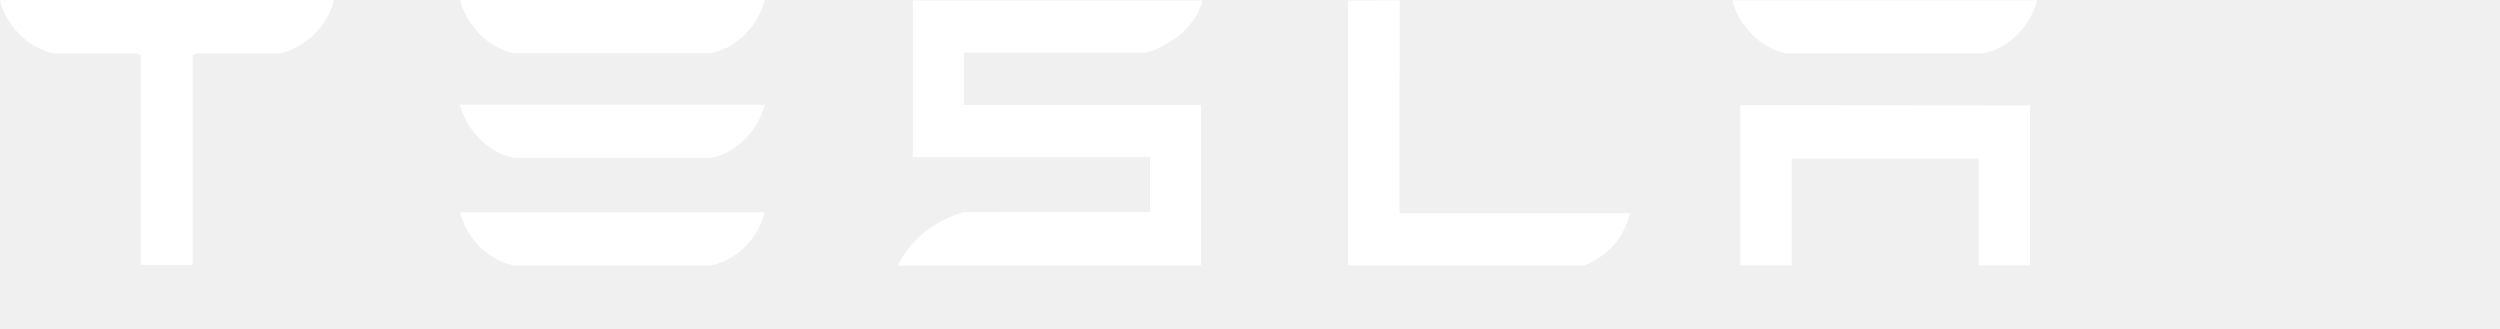
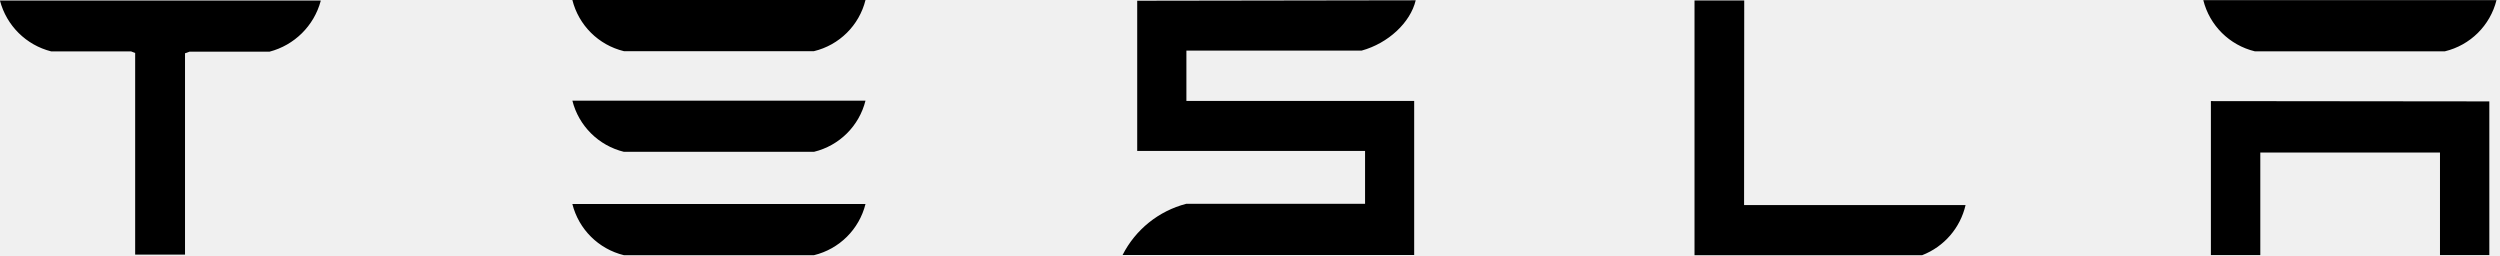
- <svg xmlns="http://www.w3.org/2000/svg" width="100%" height="100%" viewBox="0 0 342 45">
-   <path d="M238.077 14.382v21.912h7.027V21.705h25.575v14.589h7.022V14.42l-39.624-.038m6.244-7.088h27.02c3.753-.746 6.544-4.058 7.331-7.262h-41.681c.779 3.205 3.611 6.516 7.33 7.262m-27.526 29.014c3.543-1.502 5.449-4.1 6.179-7.14h-31.517l.02-29.118-7.065.02v36.238h32.383M131.874 7.196h24.954c3.762-1.093 6.921-3.959 7.691-7.136h-39.64v21.415h32.444v7.515l-25.449.02c-3.988 1.112-7.37 3.79-9.057 7.327l2.062-.02h39.415V14.355h-32.42V7.196m-61.603.069h27.011c3.758-.749 6.551-4.058 7.334-7.265H62.937c.778 3.207 3.612 6.516 7.334 7.265m0 14.322h27.011c3.758-.741 6.551-4.053 7.334-7.262H62.937c.778 3.21 3.612 6.521 7.334 7.262m0 14.717h27.011c3.758-.747 6.551-4.058 7.334-7.263H62.937c.778 3.206 3.612 6.516 7.334 7.263M0 .088c.812 3.167 3.554 6.404 7.316 7.215h11.37l.58.229v28.691h7.1V7.532l.645-.229h11.38c3.804-.98 6.487-4.048 7.285-7.215v-.07H0v.07" fill="#FFFFFF" />
+ <svg xmlns="http://www.w3.org/2000/svg" viewBox="0 0 342 35" preserveAspectRatio="xMidYMid Meet" width="342" height="35">
+   <path class="tds-icon-fill--primary" d="M0 .1a9.7 9.7 0 007 6.93h10.93l.56.22v27.58h6.82V7.29l.62-.22h10.94a9.82 9.82 0 007-6.93V.07H0V.1zM238.61.06h-6.8v34.85h31.14a9.68 9.68 0 005.94-6.86h-30.3l.02-27.99zm-52.33 6.86c3.62-1 6.66-3.82 7.39-6.88l-38.1.06v20.55h31.17v7.23h-24.46a13.6 13.6 0 00-8.71 7h39.89V13.81H162.3V6.92h23.98zm116.17 27.97h6.76V20.87h24.58v14.02h6.75V13.87l-38.09-.04zM85.35 7h26a9.57 9.57 0 007.05-7H78.3a9.61 9.61 0 007.05 7zm0 13.77h26a9.59 9.59 0 007.05-7H78.3a9.63 9.63 0 007.05 7zm0 14.14h26a9.59 9.59 0 007.05-7H78.3a9.62 9.62 0 007.05 7zM308.46 7.02h26a9.58 9.58 0 007.06-7h-40.11a9.59 9.59 0 007.05 7z" fill="#000">
+  </path>
</svg>
